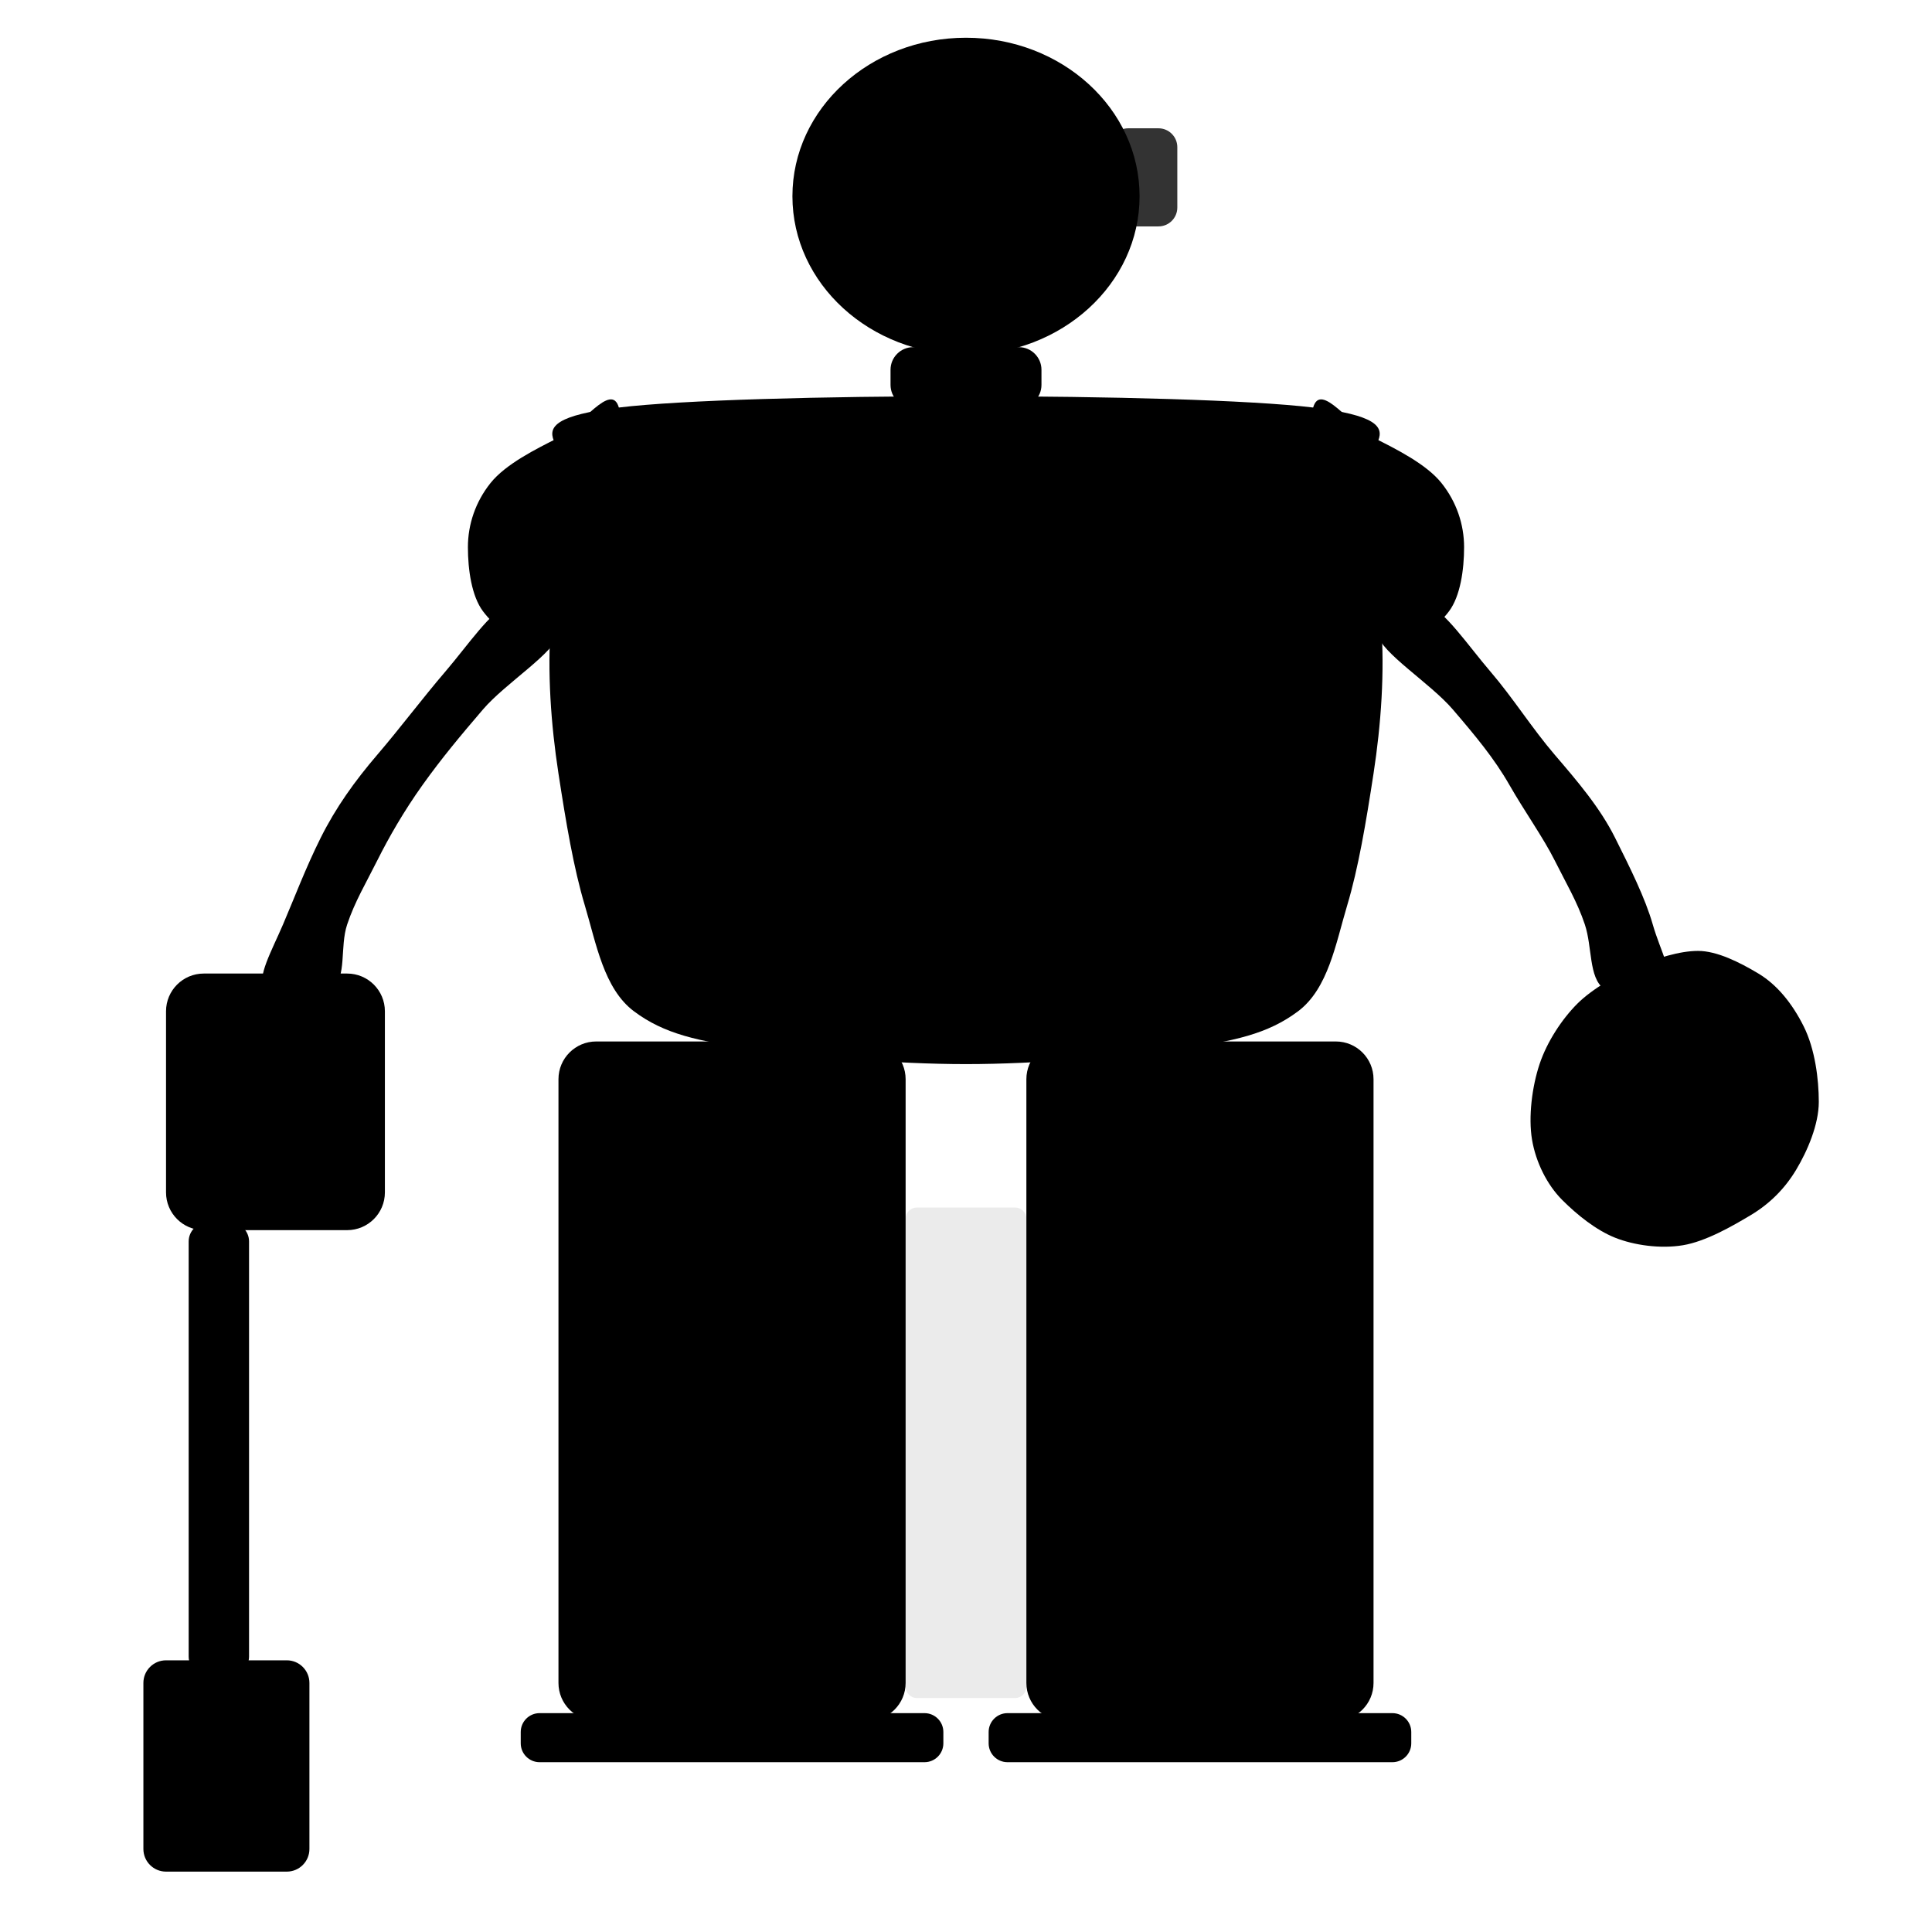
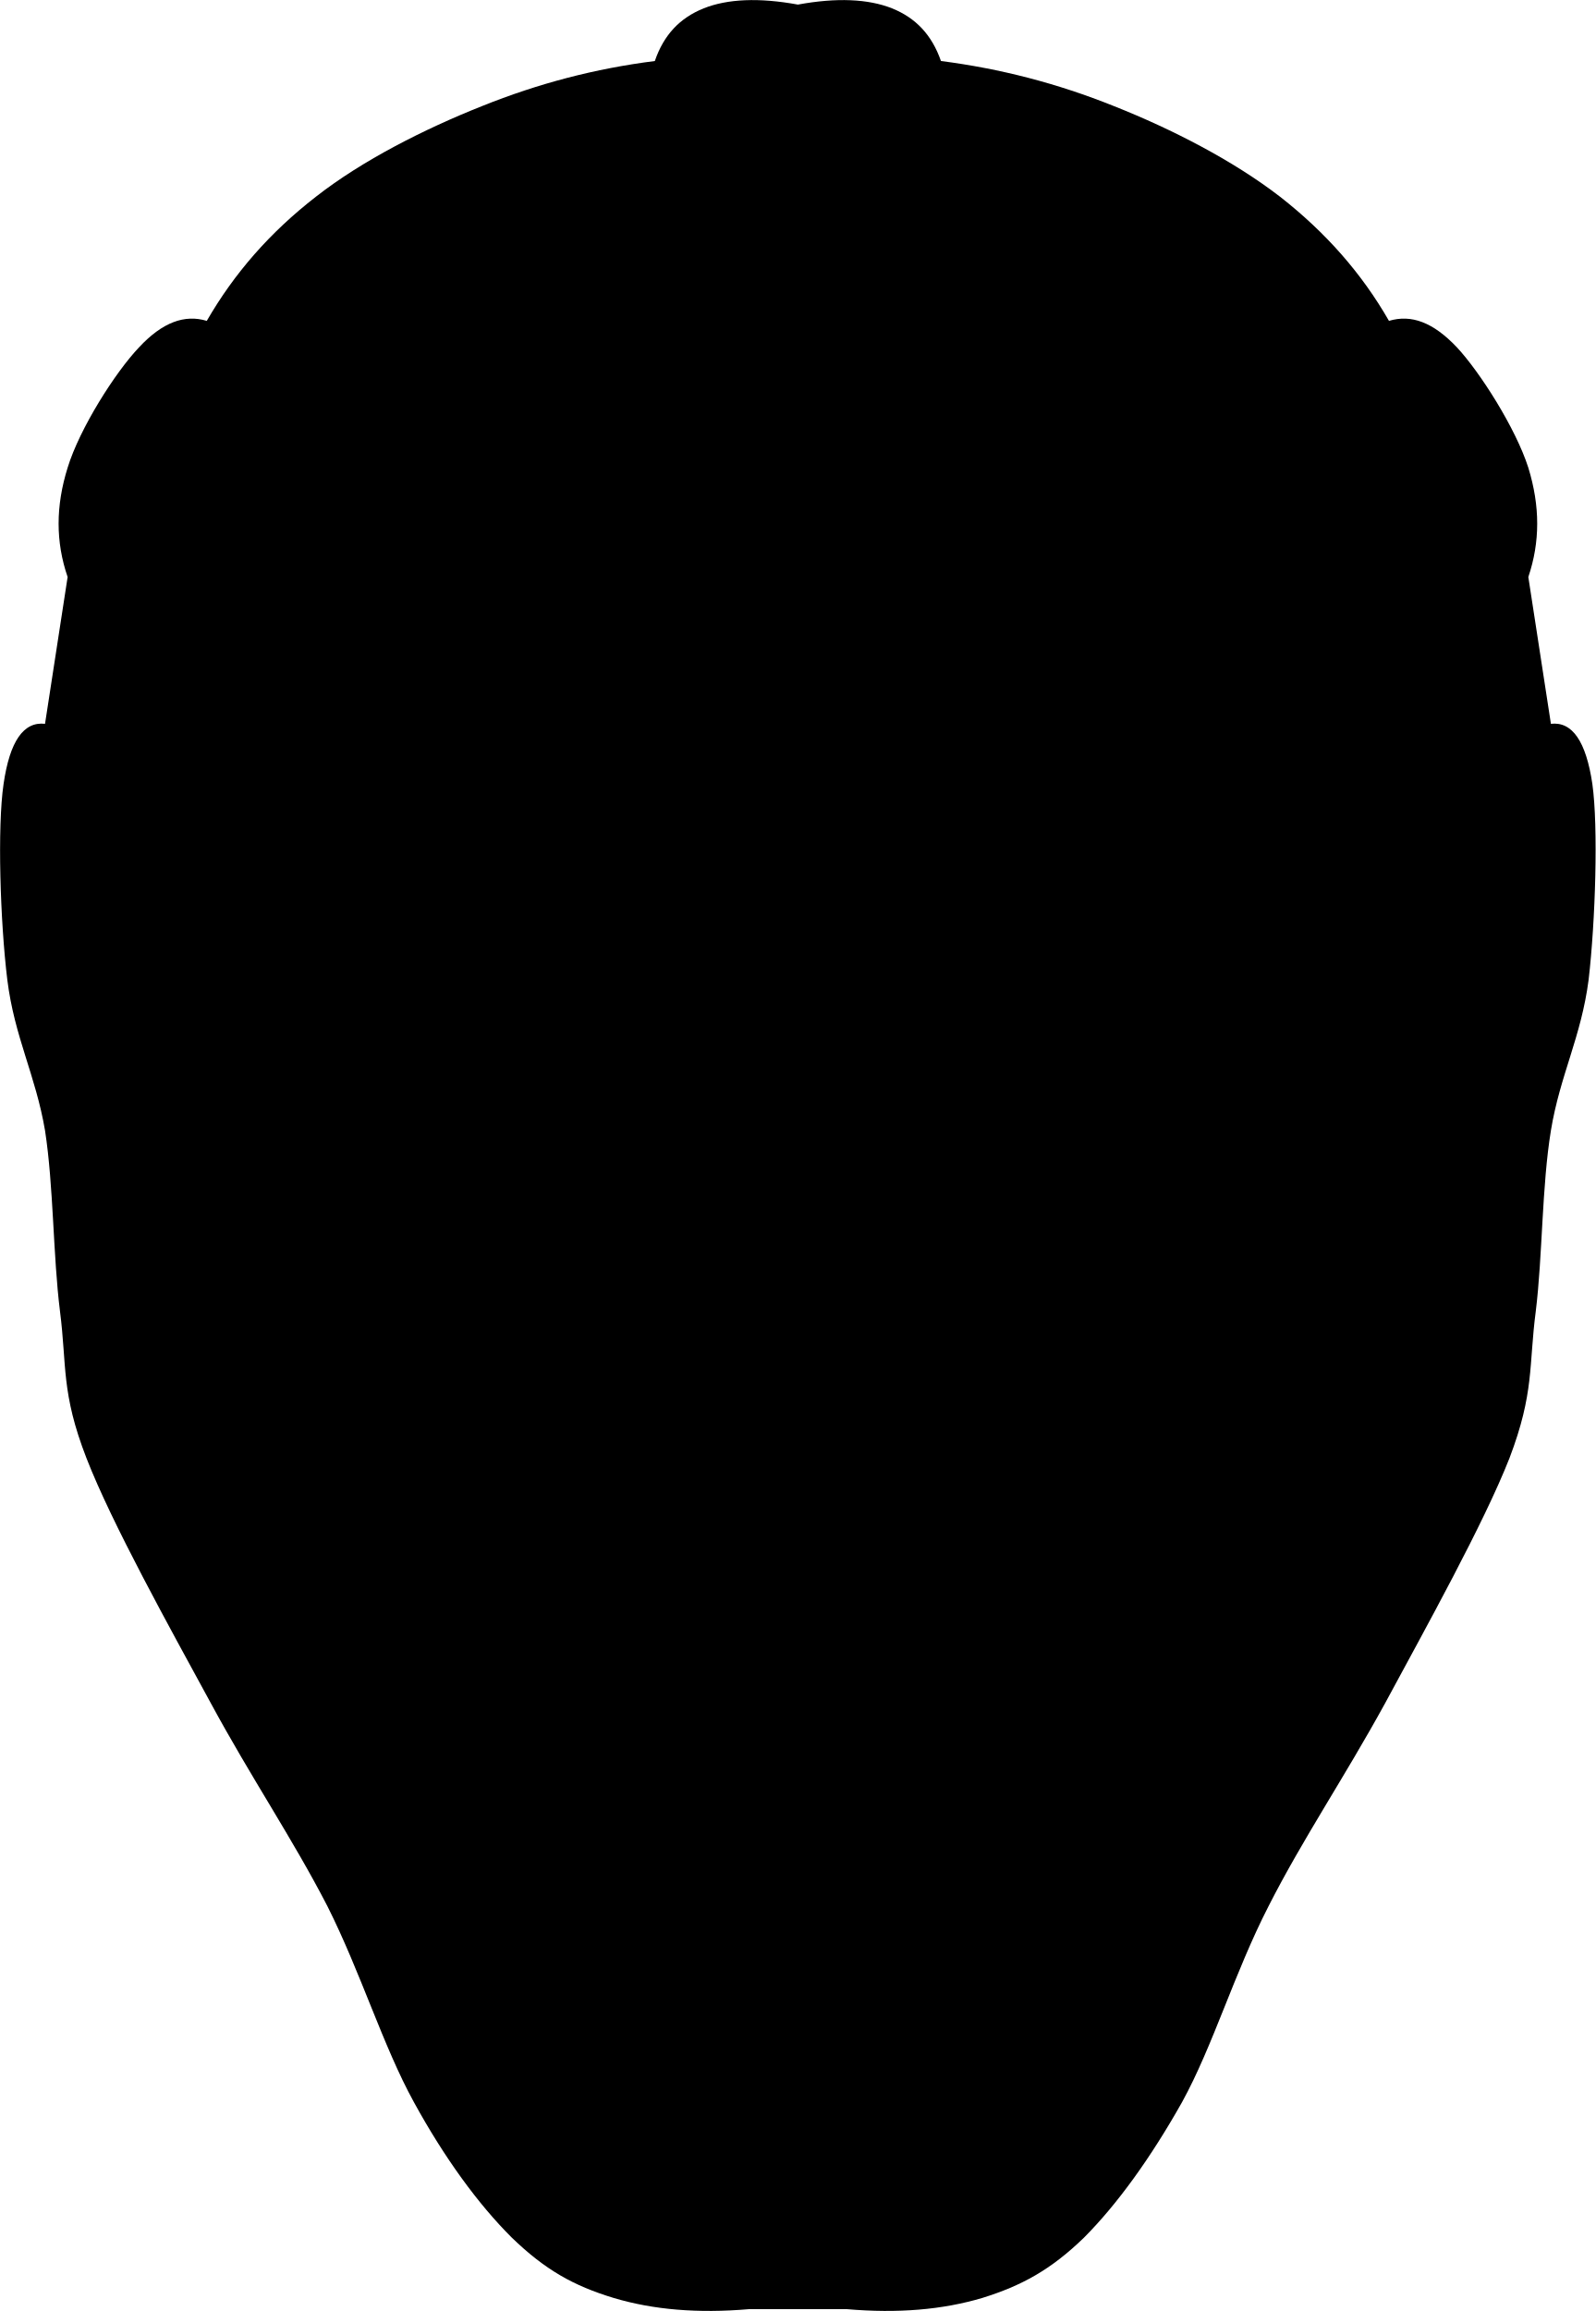
- <svg xmlns="http://www.w3.org/2000/svg" viewBox="0 0 512 512" fill="currentColor">
-   <ellipse cx="256" cy="52" rx="46" ry="42" />
-   <rect x="294" y="34" width="18" height="26" rx="5" opacity="0.8" />
-   <rect x="236" y="92" width="40" height="16" rx="6" />
-   <path d="M164,108 C131,112 155,120 152,130 C149,140 147,152 146,165 C145,178 146,192 148,205 C150,218 152,230 155,240 C158,250 160,262 168,268 C176,274 185,276 200,278 C215,280 237,282 256,282 C275,282 297,280 312,278 C327,276 336,274 344,268 C352,262 354,250 357,240 C360,230 362,218 364,205 C366,192 367,178 366,165 C365,152 363,140 360,130 C357,120 381,112 348,108 C315,104 197,104 164,108 Z" />
-   <path d="M164,108 C162,101 154,113 148,116 C142,119 134,123 130,128 C126,133 124,139 124,145 C124,151 125,158 128,162 C131,166 137,171 142,170 C147,169 156,168 160,158 C164,148 166,115 164,108 Z" />
-   <path d="M348,108 C350,101 358,113 364,116 C370,119 378,123 382,128 C386,133 388,139 388,145 C388,151 387,158 384,162 C381,166 375,171 370,170 C365,169 356,168 352,158 C348,148 346,115 348,108 Z" />
-   <path d="M135,160 C130,162 124,171 118,178 C112,185 106,193 100,200 C94,207 89,214 85,222 C81,230 78,238 75,245 C72,252 68,259 70,262 C72,265 84,265 88,262 C92,259 90,251 92,245 C94,239 97,234 100,228 C103,222 107,215 112,208 C117,201 122,195 128,188 C134,181 147,173 148,168 C149,163 140,158 135,160 Z" />
-   <rect x="44" y="258" width="58" height="68" rx="10" />
-   <path d="M378,160 C383,162 389,171 395,178 C401,185 406,193 412,200 C418,207 424,214 428,222 C432,230 436,238 438,245 C440,252 444,259 442,262 C440,265 429,265 425,262 C421,259 422,251 420,245 C418,239 415,234 412,228 C409,222 404,215 400,208 C396,201 391,195 385,188 C379,181 366,173 365,168 C364,163 373,158 378,160 Z" />
-   <path d="M434,256 C439,254 445,252 450,252 C455,252 461,255 466,258 C471,261 475,266 478,272 C481,278 482,286 482,292 C482,298 479,305 476,310 C473,315 469,319 464,322 C459,325 452,329 446,330 C440,331 433,330 428,328 C423,326 418,322 414,318 C410,314 407,308 406,302 C405,296 406,288 408,282 C410,276 414,270 418,266 C422,262 429,258 434,256 Z" />
-   <rect x="50" y="324" width="16" height="120" rx="5" />
-   <rect x="38" y="440" width="44" height="56" rx="6" />
-   <rect x="148" y="276" width="92" height="180" rx="10" />
-   <rect x="272" y="276" width="92" height="180" rx="10" />
-   <rect x="152" y="336" width="84" height="16" rx="6" opacity="0.2" />
-   <rect x="276" y="336" width="84" height="16" rx="6" opacity="0.2" />
-   <rect x="138" y="454" width="112" height="13" rx="5" />
-   <rect x="262" y="454" width="112" height="13" rx="5" />
-   <rect x="240" y="320" width="32" height="130" rx="3" opacity="0.08" />
+ <svg xmlns="http://www.w3.org/2000/svg" viewBox="0 0 353.359 511.618" fill="currentColor">
+   <path d="m176.69 1.015c-8.64-1.584-15.59-1.26-20.85 0.828-5.29 2.124-8.85 5.868-10.83 11.664-13.25 1.692-25.71 4.932-38.34 10.008-12.675 5.04-26.427 11.988-36.687 20.016-10.26 7.956-18.144 17.028-24.192 27.504-4.896-1.476-9.792 0.288-14.976 5.832-5.256 5.508-13.176 17.964-15.84 26.673-2.664 8.54-2.664 16.42 0 24.2l-5.004 32.5c-4.752-0.54-7.812 3.86-9.18 13.32-1.404 9.51-0.756 30.39 0.828 43.35 1.584 12.71 6.264 21.09 8.352 33.37 1.908 12.35 1.764 27.72 3.312 40 1.548 12.06 0.216 18 5.868 32.54s18.432 37.51 27.504 54.18c8.964 16.56 18.18 30.13 25.848 45 7.452 14.83 12.312 30.96 19.152 43.38 6.768 12.35 14.225 22.57 21.675 29.99 7.38 7.13 13.64 10.65 22.53 13.35 8.79 2.63 18.69 3.46 29.99 2.49h21.67c11.34 0.97 21.17 0.14 30.03-2.49 8.67-2.7 15.15-6.22 22.5-13.35 7.38-7.42 14.76-17.64 21.71-29.99 6.84-12.42 11.55-28.55 19.15-43.38 7.56-14.87 16.77-28.44 25.85-45 9-16.67 21.78-39.64 27.5-54.18 5.54-14.54 4.25-20.48 5.83-32.54 1.51-12.28 1.33-27.65 3.35-40 2.02-12.28 6.7-20.66 8.35-33.37 1.51-12.96 2.16-33.84 0.83-43.35-1.4-9.46-4.46-13.86-9.18-13.32l-5-32.5c2.62-7.78 2.62-15.66 0-24.2-2.78-8.709-10.7-21.165-15.84-26.673-5.26-5.544-10.08-7.308-15.02-5.832-6.01-10.476-13.96-19.548-24.15-27.504-10.41-8.028-23.98-14.976-36.69-20.016-12.63-5.076-25.23-8.316-38.37-10.008-2.02-5.796-5.58-9.54-10.84-11.664-5.29-2.088-12.24-2.412-20.84-0.828z" />
+   <path d="m44.207 82.771c-3.132 1.692-6.948 7.74-10.62 13.68-3.78 5.829-11.16 16.629-11.448 21.309-0.216 4.54 5.22 8.79 9.9 6.09 4.572-2.88 14.112-16.6 17.496-22.83 3.24-6.333 3.132-11.373 2.304-14.433-1.008-3.132-4.572-5.472-7.632-3.816z" />
+   <path d="m176.62 12.751c-5.55 0-11.6-0.324-15.23 1.548-3.71 1.836-10.3 6.912-6.84 9.108 3.49 1.98 19.47 3.276 27.39 3.06 7.78-0.288 16.85-2.592 19.01-4.572 1.98-2.124-2.84-6.048-6.84-7.596-4.14-1.512-12.06-1.656-17.49-1.548z" />
+   <path d="m172.87 142.1c-3.27 1.12-2.01 3.13-3.56 4.68-21.42-0.14-38.59-0.04-52.49 0.47-13.86 0.39-23.833 1.19-30.205 2.23-4.392-5.08-7.848-7.38-10.512-6.91-2.736 0.47-4.392 3.56-5.364 9.57-4.608 0.76-8.604 1.7-12.132 2.67-3.6 0.97-6.588 1.98-9.108 3.17-2.988-4.25-5.544-6.09-7.812-5.37-2.304 0.61-4.248 3.78-5.832 9.36-2.304 1.33-4.68 2.34-7.128 3.57-2.52 1.08-5.076 2.16-7.812 3.09l-2.556-5.22 8.352-31.97c5.004 1.66 9.684 0.9 14.472-2.26 4.644-3.28 10.548-10.66 13.68-16.74 3.024-6.3 4.176-13.685 4.572-19.769 0.36-6.048-0.396-11.232-2.268-15.984 4.68-7.74 10.512-14.364 17.496-20.556 7.02-6.156 16.704-11.808 24.336-15.984 7.381-4.248 13.211-6.912 20.561-9.108 7.34-2.232 15.15-3.888 23.58-4.572 0.86 2.916 3.6 4.896 8.35 6.084 4.68 1.08 14 0.54 19.8 0.756 5.54 0.072 8.78 0.072 14.43 0 5.73-0.216 15.02 0.324 19.8-0.756 4.72-1.188 7.42-3.168 8.39-6.084 8.39 0.684 16.2 2.34 23.58 4.572 7.31 2.196 13 4.86 20.52 9.108 7.6 4.176 17.14 9.828 24.34 15.984 7.06 6.192 12.71 12.816 17.53 20.556-1.98 4.752-2.7 9.936-2.3 15.984 0.32 6.084 1.47 13.469 4.57 19.769 3.02 6.08 8.93 13.46 13.68 16.74 4.75 3.16 9.39 3.92 14.47 2.26l8.35 31.97-2.01 7.31c-2.7-1.76-5.65-3.38-8.72-4.72-3.2-1.47-6.3-2.52-9.82-3.56-1.26-5.8-2.85-8.93-4.9-9.4-2.05-0.5-4.46 1.62-7.24 6.52-2.77-1.91-5.97-3.38-9.75-4.72-3.82-1.33-8.14-2.37-12.96-3.13-0.76-5.18-2.27-8.06-4.68-8.49-2.45-0.54-5.73 1.36-9.83 5.58-15.91-1.01-30.35-1.73-44.28-2.02-13.86-0.36-26.53-0.36-38.41 0l-3.56-4.46c-0.01 0-6.31-1.34-9.62-0.22z" />
+   <path d="m312.37 82.771c2.99 1.692 6.91 7.74 10.66 13.68 3.67 5.829 11.09 16.629 11.41 21.309 0.14 4.54-5.33 8.79-9.9 6.09-4.68-2.88-14.22-16.6-17.5-22.83-3.38-6.333-3.16-11.373-2.26-14.433 0.93-3.132 4.39-5.472 7.59-3.816z" />
+   <path d="m178.55 144.84c-0.9-0.33-1.77-0.15-2.61 0.68-0.9 0.76-1.77 2.09-2.6 4-8.92-0.44-18.44-0.58-29.42-0.44-11.01 0.11-26 0.83-35.78 1.34-9.745 0.36-17.134 0.93-22.314 1.33-2.39-3.31-4.491-5.37-6.157-6.01-1.739-0.72-3.223 0.54-4.057 1.98-0.942 1.36-1.231 3.45-1.159 6.26-4.492 0.97-8.875 2.09-13.293 3.35-4.455 1.19-8.874 2.52-13.256 3.99-1.231-2.84-2.427-4.68-3.586-5.11-1.268-0.54-2.825 0.69-3.549 2.02-0.833 1.26-1.015 3.24-0.942 5.79-6.158 2.24-11.011 4.29-14.706 6.45-3.731 2.05-5.578 3.09-7.353 6.05-1.811 2.91-3.042 6.66-3.549 11.37-0.072 1.33 0.435 5.15 1.666 11.31 1.231 6.22 3.369 17.1 5.434 25.66 1.992 8.46 5.071 15.84 6.157 24.77 0.87 8.82-0.652 20.74-0.217 28.12 0.543 7.27 1.449 11.3 3.006 15.55 1.413 4 3.115 6.41 5.252 9.18 2.064 2.84 4.6 4.79 6.918 7.63 2.209 2.7 4.419 5.58 6.483 8.64-0.471 4.39 0.217 7.24 2.064 8.53 1.775 1.3 4.745 0.9 8.765-0.9 3.948 4.32 7.933 8.32 12.098 11.85 4.093 3.6 8.222 6.55 12.532 9.39-1.267 2.16-1.412 4.04-0.435 5.76 0.87 1.7 4.021 3.82 6.121 4.29 2.101 0.36 4.129-0.29 6.375-1.95 3.477 3.39 7.502 7.06 12.642 11.16 5.07 4.11 11.01 9.4 17.53 13.4 6.45 3.85 13.22 7.48 20.86 9.79 7.57 2.27 15.51 3.53 24.2 3.78-0.33 1.11 0.07 2.16 1.19 3.13 1.09 0.9 2.86 1.8 5.47 2.56l0.22-254.7zm-116.23 135.61c5.179 6.59 9.96 12.02 14.343 16.7 4.419 4.54 7.245 6.55 11.808 10.91 4.419 4.32 9.345 9.32 14.779 15.15-2.75 1.95-5.253 4.22-7.499 6.66-2.318 2.52-4.311 5.04-6.121 8.1-4.238-3.49-8.584-7.12-13.184-10.9-4.709-3.89-9.309-7.78-14.344-11.95-1.014-8.25-1.376-15.2-1.376-20.99 0.072-5.76 0.507-10.37 1.594-13.68zm56.18 48.56c-2.72 1.41-5 3.46-7.28 5.76-2.36 2.34-4.46 6.05-6.16 8.35-1.74 2.31-2.97 4.04-3.84 5.33 2.94 2.63 6.01 5.47 9.53 8.14 3.37 2.59 6.48 4.93 11.15 8.13 4.68 3.24 11.78 8.25 16.81 11.13 4.82 2.7 7.39 3.71 12.75 5.11 5.4 1.26 11.7 2.12 19.3 2.59v-28.04c-3.94-0.4-8.54-1.44-14.09-3.42-5.68-2.05-13.72-5.47-19.08-8.32-5.36-2.95-9.57-6.3-12.75-8.78-3.23-2.49-5.29-4.43-6.34-5.98zm11.59-5.36c4.42-2.56 9.09-4.97 14.31-6.84 5.18-2.02 12.06-4.11 16.58-4.9 4.39-0.83 7.65-0.83 9.78 0v30.56c-2.97 0.61-6.62 0.33-11.12-0.86-4.63-1.23-10.97-3.49-15.93-6.41-5-3.02-9.49-6.87-13.62-11.55zm-97.978-88.67c1.413 2.38 3.405 5.18 6.121 8.96 2.644 3.64 5.904 8.03 9.779 13.04-0.217 8.56-0.362 15.19-0.435 20.55-0.072 5.22-0.072 8.86 0 10.91-4.165-1.73-7.208-5.15-9.127-10.26-2.065-5.29-2.173-15.19-2.717-20.56-0.688-5.25-0.289-7.48-0.905-11.12-0.616-3.85-1.521-7.6-2.716-11.52zm34.301 12.82l-3.839 3.42-0.688 10.9c5.107 6.02 9.78 11.52 14.561 16.67 4.563 5.01 7.352 7.89 13.401 13.9s13.652 13.21 22.962 22.03c4.53-2.12 9.64-4.14 15.47-6.19 5.87-2.05 12.1-4.83 19.08-5.98 6.89-1.22 14.02-1.65 21.81-1.29v-3.21c-5.94 0.69-12.71 0.04-20.9-1.94-8.22-2.13-18.73-5.65-27.74-10.05-9.13-4.39-17.06-9.68-26.154-16.02-9.057-6.48-18.329-13.71-27.963-22.24zm7.279-10.44c5.614-7.85 11.989-14.33 19.559-19.44 7.459-5.26 16.809-9.04 25.249-11.34 8.4-2.31 16.15-2.02 24.77-2.34 8.44-0.4 17.03-0.4 25.9 0v84.02c-5.36 0.61-11.59 0.25-19.09-1.48-7.57-1.8-16.66-3.96-25.46-8.56-8.91-4.76-18.22-12.17-26.805-19.05-8.62-6.91-16.48-14.04-24.123-21.81zm-34.553-62.64c-7.281 1.26-11.953 3.78-14.308 7.7-2.39 3.92-1.521 10.22 0.218 15.59 1.629 5.29 6.121 10.55 9.562 15.62 3.26 4.86 6.737 9.47 9.997 13.68 3.115 4.14 5.94 7.63 8.62 10.91l4.781-5.98c-4.238-10.04-7.642-18.57-10.214-25.88-2.644-7.38-3.839-12.46-5.252-17.75-1.485-5.36-2.571-9.86-3.404-13.89zm12.966-3.42c3.985-1.08 7.788-1.95 11.808-2.99 3.912-1.08 7.86-1.95 11.844-2.99 1.376 5.58 4.383 10.58 8.874 15.16 4.527 4.5 10.214 9.64 18.179 11.98 8.01 2.09 18.01 1.19 29.31 1.48 11.15 0.36 23.4 0.58 37.3 0.65v3.63c-6.3-0.39-13.9-0.61-23.21-0.64-9.38-0.04-23.4-0.87-32.28 0.43-9.01 1.11-13.36 2.88-21.149 6.84-7.86 3.99-16.154 9.54-25.427 16.92-4.817-11.31-8.331-21.1-10.938-29.52-2.536-8.53-4.021-15.34-4.311-20.95zm37.054-7.92c11.591-1.8 23.831-2.74 37.271-3.21 13.4-0.47 27.46-0.25 42.74 0.65v25.67c-11.7 0.36-22.2 0.36-32.05 0-10-0.43-19.64-0.43-26.81-2.38-7.17-2.12-12.386-6.37-15.935-9.83-3.55-3.56-5.289-7.02-5.216-10.9z" />
+   <path d="m177.55 144.84c0.83-0.33 1.69-0.15 2.59 0.68 0.83 0.76 1.7 2.09 2.6 4 8.82-0.44 18.28-0.58 29.23-0.44 10.87 0.11 25.74 0.83 35.57 1.34 9.64 0.36 16.99 0.93 22.17 1.33 2.34-3.31 4.43-5.37 6.12-6.01 1.66-0.72 3.1 0.54 4.03 1.98 0.9 1.36 1.19 3.45 1.16 6.26 4.42 0.97 8.78 2.09 13.21 3.35 4.35 1.19 8.75 2.52 13.17 3.99 1.16-2.84 2.34-4.68 3.57-5.11 1.15-0.54 2.7 0.69 3.52 2.02 0.8 1.26 0.98 3.24 0.94 5.79 6.09 2.24 10.91 4.29 14.62 6.45 3.6 2.05 5.43 3.09 7.31 6.05 1.76 2.91 2.98 6.66 3.52 11.37 0.04 1.33-0.47 5.15-1.65 11.31-1.33 6.22-3.46 17.1-5.4 25.66-2.05 8.46-5.11 15.84-6.12 24.77-0.97 8.82 0.54 20.74 0.21 28.12-0.64 7.27-1.51 11.3-2.98 15.55-1.48 4-3.17 6.41-5.22 9.18-2.16 2.84-4.65 4.79-6.88 7.63-2.23 2.7-4.43 5.58-6.44 8.64 0.43 4.39-0.26 7.24-2.06 8.53-1.8 1.3-4.75 0.9-8.71-0.9-3.96 4.32-7.92 8.32-12.02 11.85-4.11 3.6-8.21 6.55-12.46 9.39 1.19 2.16 1.33 4.04 0.43 5.76-0.97 1.7-4.06 3.82-6.08 4.29-2.12 0.36-4.14-0.29-6.34-1.95-3.49 3.39-7.48 7.06-12.56 11.16-5.11 4.11-11.05 9.4-17.42 13.4-6.45 3.85-13.22 7.48-20.74 9.79-7.56 2.27-15.44 3.53-24.05 3.78 0.29 1.11-0.11 2.16-1.19 3.13-1.11 0.9-2.88 1.8-5.43 2.56l-0.22-254.7zm115.53 135.61c-5.22 6.59-9.98 12.02-14.26 16.7-4.46 4.54-7.31 6.55-11.74 10.91-4.42 4.32-9.32 9.32-14.68 15.15 2.66 1.95 5.14 4.22 7.45 6.66 2.27 2.52 4.24 5.04 6.08 8.1 4.18-3.49 8.5-7.12 13.11-10.9 4.6-3.89 9.21-7.78 14.25-11.95 0.97-8.25 1.33-15.2 1.37-20.99-0.11-5.76-0.54-10.37-1.58-13.68zm-55.84 48.56c2.66 1.41 4.9 3.46 7.24 5.76 2.23 2.34 4.31 6.05 6.11 8.35 1.7 2.31 2.92 4.04 3.82 5.33-2.95 2.63-6.01 5.47-9.47 8.14-3.45 2.59-6.55 4.93-11.09 8.13-4.71 3.24-11.81 8.25-16.7 11.13-4.9 2.7-7.45 3.71-12.67 5.11-5.4 1.26-11.67 2.12-19.19 2.59v-28.04c3.89-0.4 8.46-1.44 14-3.42 5.55-2.05 13.54-5.47 18.98-8.32 5.29-2.95 9.47-6.3 12.67-8.78 3.17-2.49 5.22-4.43 6.3-5.98zm-11.52-5.36c-4.43-2.56-9.07-4.97-14.22-6.84-5.26-2.02-12.1-4.11-16.49-4.9-4.39-0.83-7.63-0.83-9.72 0v30.56c2.92 0.61 6.55 0.33 11.05-0.86 4.5-1.23 10.8-3.49 15.84-6.41 4.94-3.02 9.4-6.87 13.54-11.55zm97.38-88.67c-1.44 2.38-3.42 5.18-6.08 8.96-2.67 3.64-5.91 8.03-9.72 13.04 0.18 8.56 0.32 15.19 0.43 20.55 0.03 5.22 0.03 8.86 0 10.91 4.07-1.73 7.09-5.15 9.07-10.26 1.94-5.29 2.05-15.19 2.7-20.56 0.61-5.25 0.22-7.48 0.9-11.12 0.54-3.85 1.44-7.6 2.7-11.52zm-34.09 12.82l3.81 3.42 0.69 10.9c-5.11 6.02-9.79 11.52-14.47 16.67-4.61 5.01-7.38 7.89-13.32 13.9-6.05 6.01-13.61 13.21-22.83 22.03-4.53-2.12-9.61-4.14-15.37-6.19-5.9-2.05-12.13-4.83-18.97-5.98-6.88-1.22-13.97-1.65-21.67-1.29v-3.21c5.86 0.69 12.6 0.04 20.77-1.94 8.1-2.13 18.54-5.65 27.57-10.05 8.97-4.39 16.89-9.68 25.99-16.02 8.97-6.48 18.19-13.71 27.8-22.24zm-7.24-10.44c-5.65-7.85-11.95-14.33-19.44-19.44-7.52-5.26-16.81-9.04-25.09-11.34-8.46-2.31-16.16-2.02-24.62-2.34-8.43-0.4-16.96-0.4-25.74 0v84.02c5.29 0.61 11.48 0.25 18.97-1.48 7.45-1.8 16.49-3.96 25.31-8.56 8.74-4.76 18-12.17 26.64-19.05 8.49-6.91 16.34-14.04 23.97-21.81zm34.35-62.64c7.2 1.26 11.84 3.78 14.22 7.7 2.26 3.92 1.4 10.22-0.22 15.59-1.73 5.29-6.19 10.55-9.5 15.62-3.35 4.86-6.81 9.47-9.94 13.68-3.13 4.14-5.94 7.63-8.57 10.91l-4.75-5.98c4.18-10.04 7.56-18.57 10.15-25.88 2.52-7.38 3.74-12.46 5.22-17.75 1.44-5.36 2.52-9.86 3.39-13.89zm-12.89-3.42c-4-1.08-7.78-1.95-11.74-2.99-3.96-1.08-7.88-1.95-11.77-2.99-1.44 5.58-4.32 10.58-8.78 15.16-4.61 4.5-10.19 9.64-18.11 11.98-8.06 2.09-17.97 1.19-29.13 1.48-11.12 0.36-23.29 0.58-37.08 0.65v3.63c6.23-0.39 13.79-0.61 23.08-0.64 9.22-0.04 23.15-0.87 32.08 0.43 8.89 1.11 13.17 2.88 21.02 6.84 7.81 3.99 16.06 9.54 25.31 16.92 4.71-11.31 8.28-21.1 10.83-29.52 2.56-8.53 3.86-15.34 4.29-20.95zm-36.83-7.92c-11.56-1.8-23.76-2.74-37.04-3.21-13.36-0.47-27.33-0.25-42.48 0.65v25.67c11.55 0.36 22.03 0.36 31.86 0 9.82-0.43 19.4-0.43 26.64-2.38 7.09-2.12 12.27-6.37 15.84-9.83 3.49-3.56 5.22-7.02 5.18-10.9z" />
+   <path d="m30.059 308.56c0.036 12.06 4.068 25.74 12.528 41.58 8.388 15.88 27.936 35.21 37.548 52.74 9.468 17.39 8.784 35.07 19.188 50.94 10.437 15.77 24.557 35.75 42.917 43.02 18.36 7.06 49.42 5.33 66.13-0.46 16.49-5.94 22.61-18.44 32.65-34.42 9.94-16.2 17.53-45.72 26.82-61.2 9.25-15.34 19.84-19.55 28.15-30.42 8.14-11.05 16.06-24.34 20.56-34.85 4.35-10.51 6.33-19.62 5.79-27.72l-10.26 11.63c-0.9 6.88-2.55 11.16-5.36 13.43-2.84 2.19-6.44 1.94-11.2-0.47l-16.95 15.66c-0.15 6.19-1.84 10.26-4.93 12.49-3.17 2.09-7.74 2.34-13.86 0.47-5.62 8.42-12.42 15.23-20.56 20.99-8.28 5.68-19.8 10.18-28.15 12.96-8.35 2.62-15.41 3.67-21.46 3.13-3.49 2.56-7.02 3.85-10.73 4.03-3.78 0.11-7.56-0.94-11.62-3.13-15.66-1.59-29.02-5.26-40.65-11.16-11.66-5.98-21.06-13.9-28.619-24.16-5.04-0.07-9.252-0.86-12.492-2.23-3.312-1.58-5.652-3.81-7.164-6.26-1.476-2.42-2.124-5.04-1.8-8.03l-16.092-14.29c-5.292 1.47-9.36 1.11-12.06-1.37-2.808-2.48-4.248-6.95-4.464-13.39-4.608-3.17-9.216-6.34-13.86-9.51z" />
</svg>
